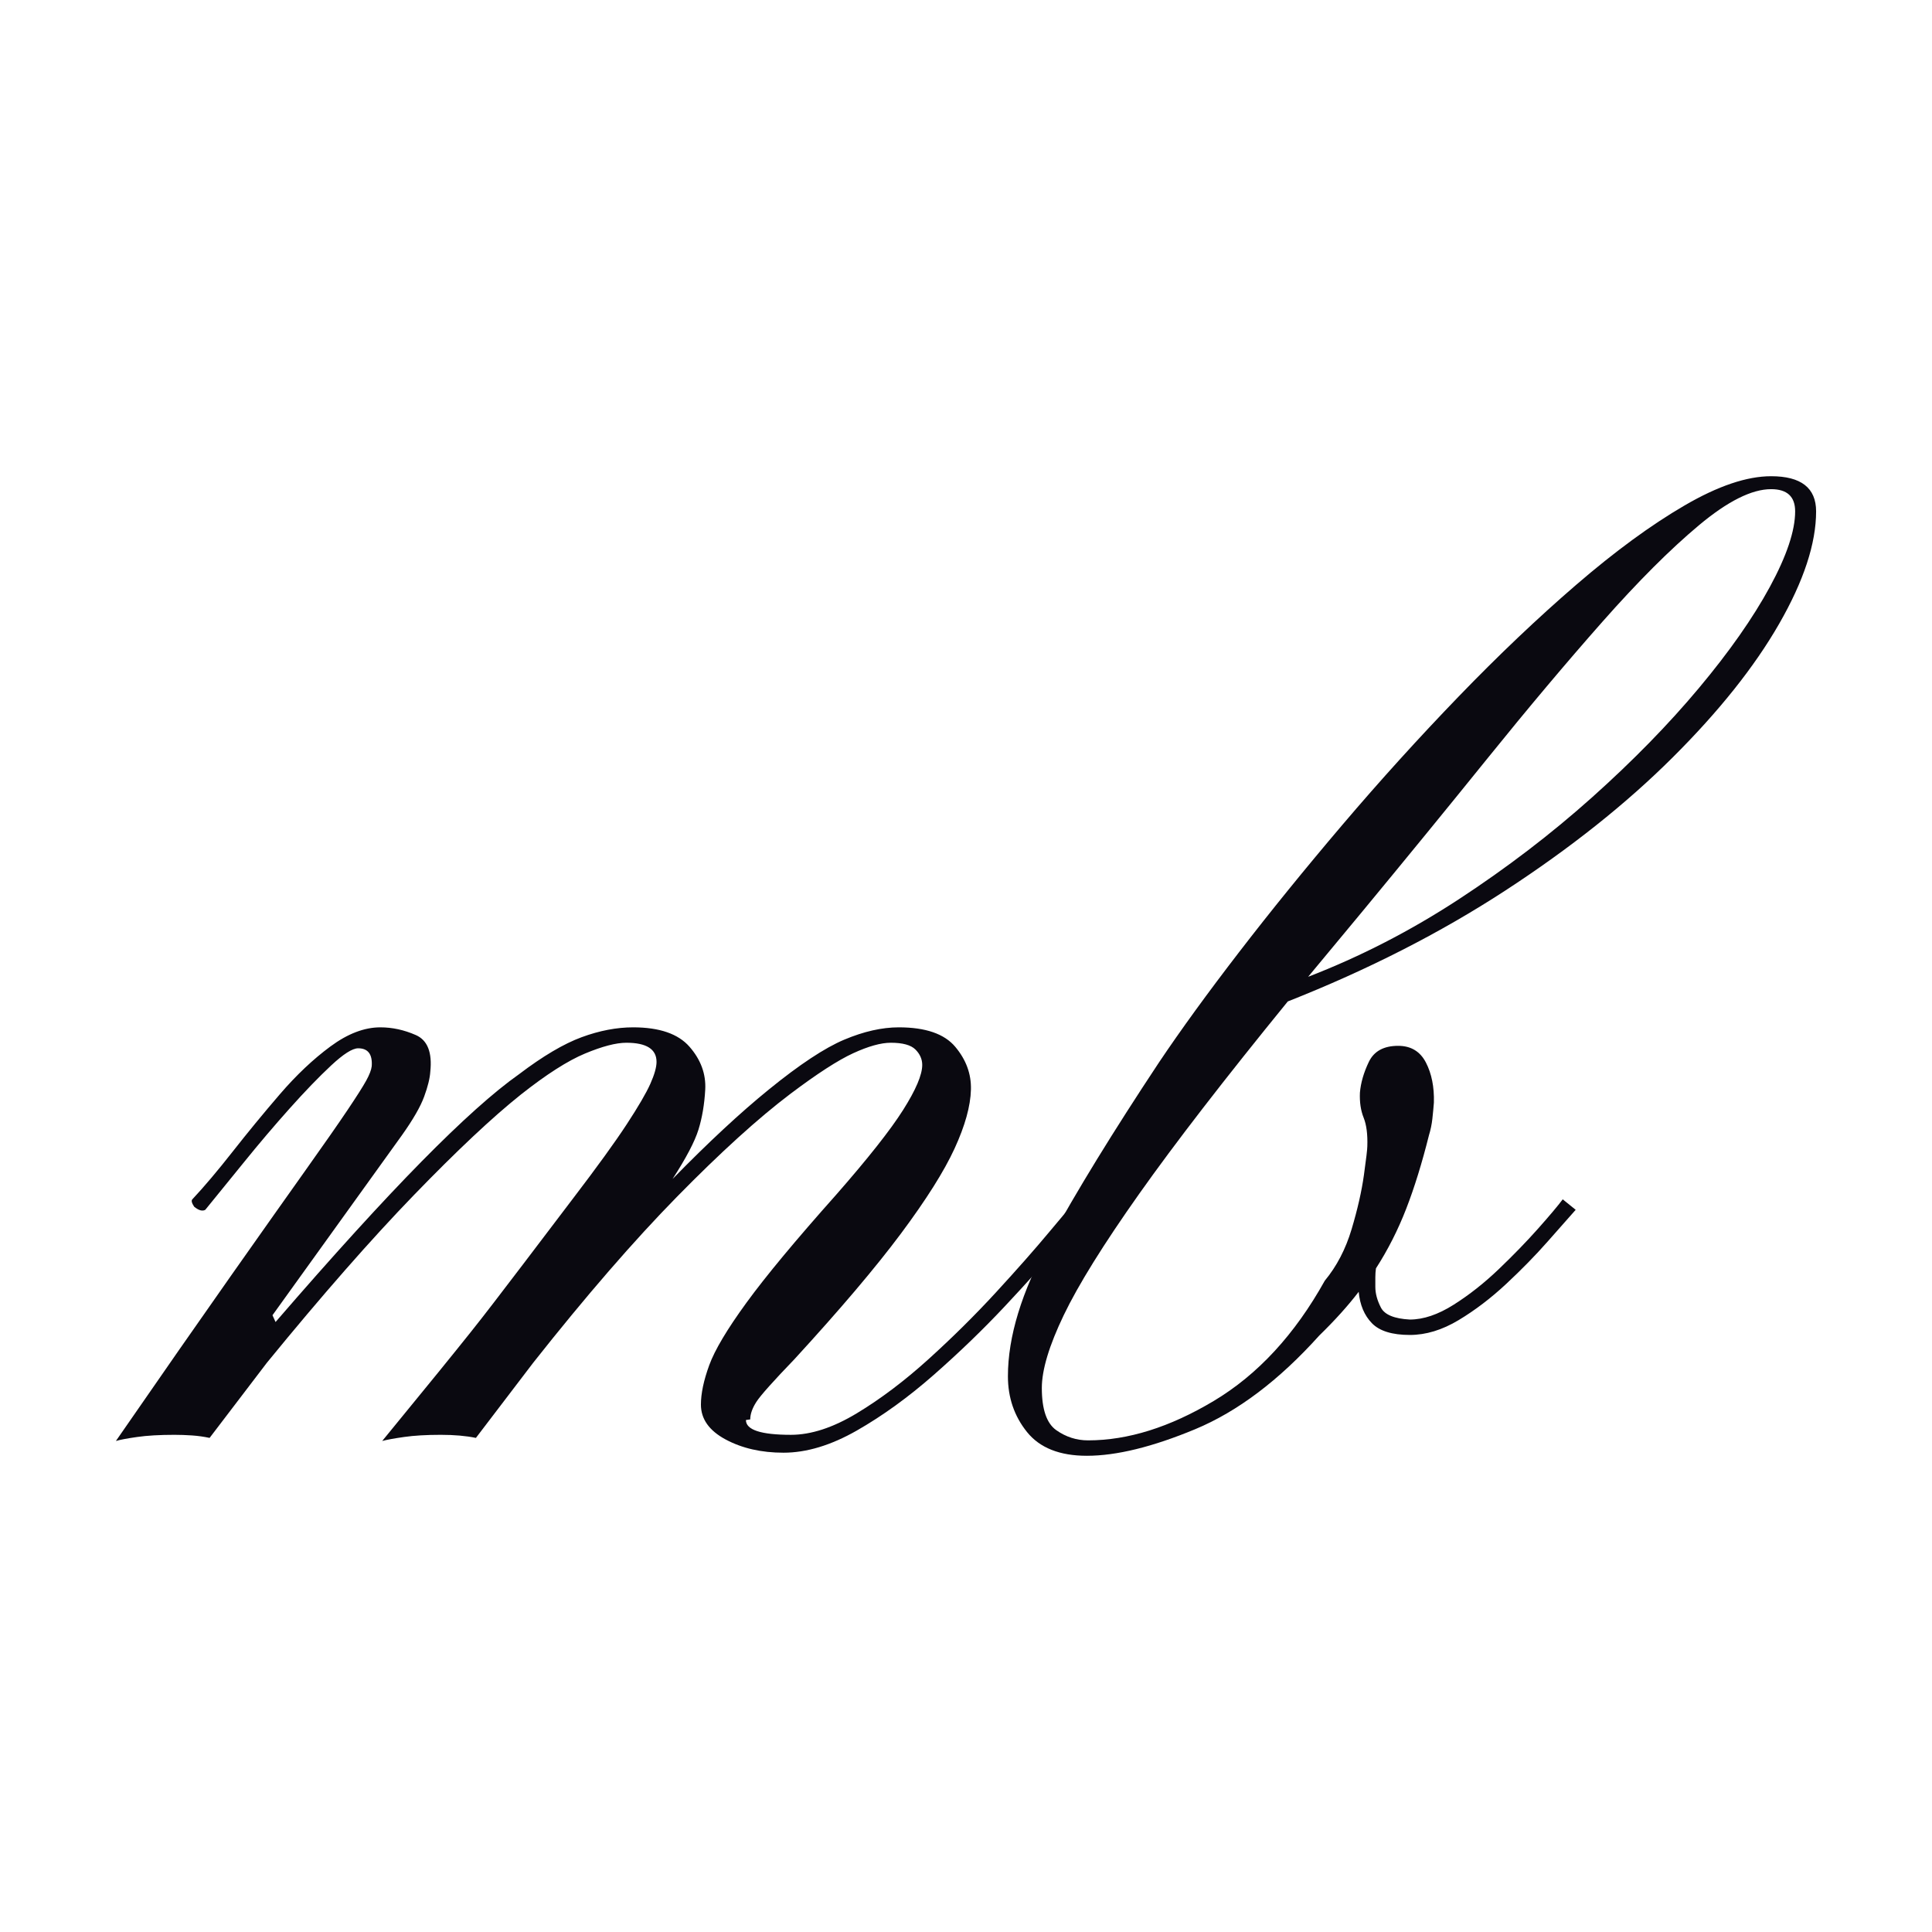
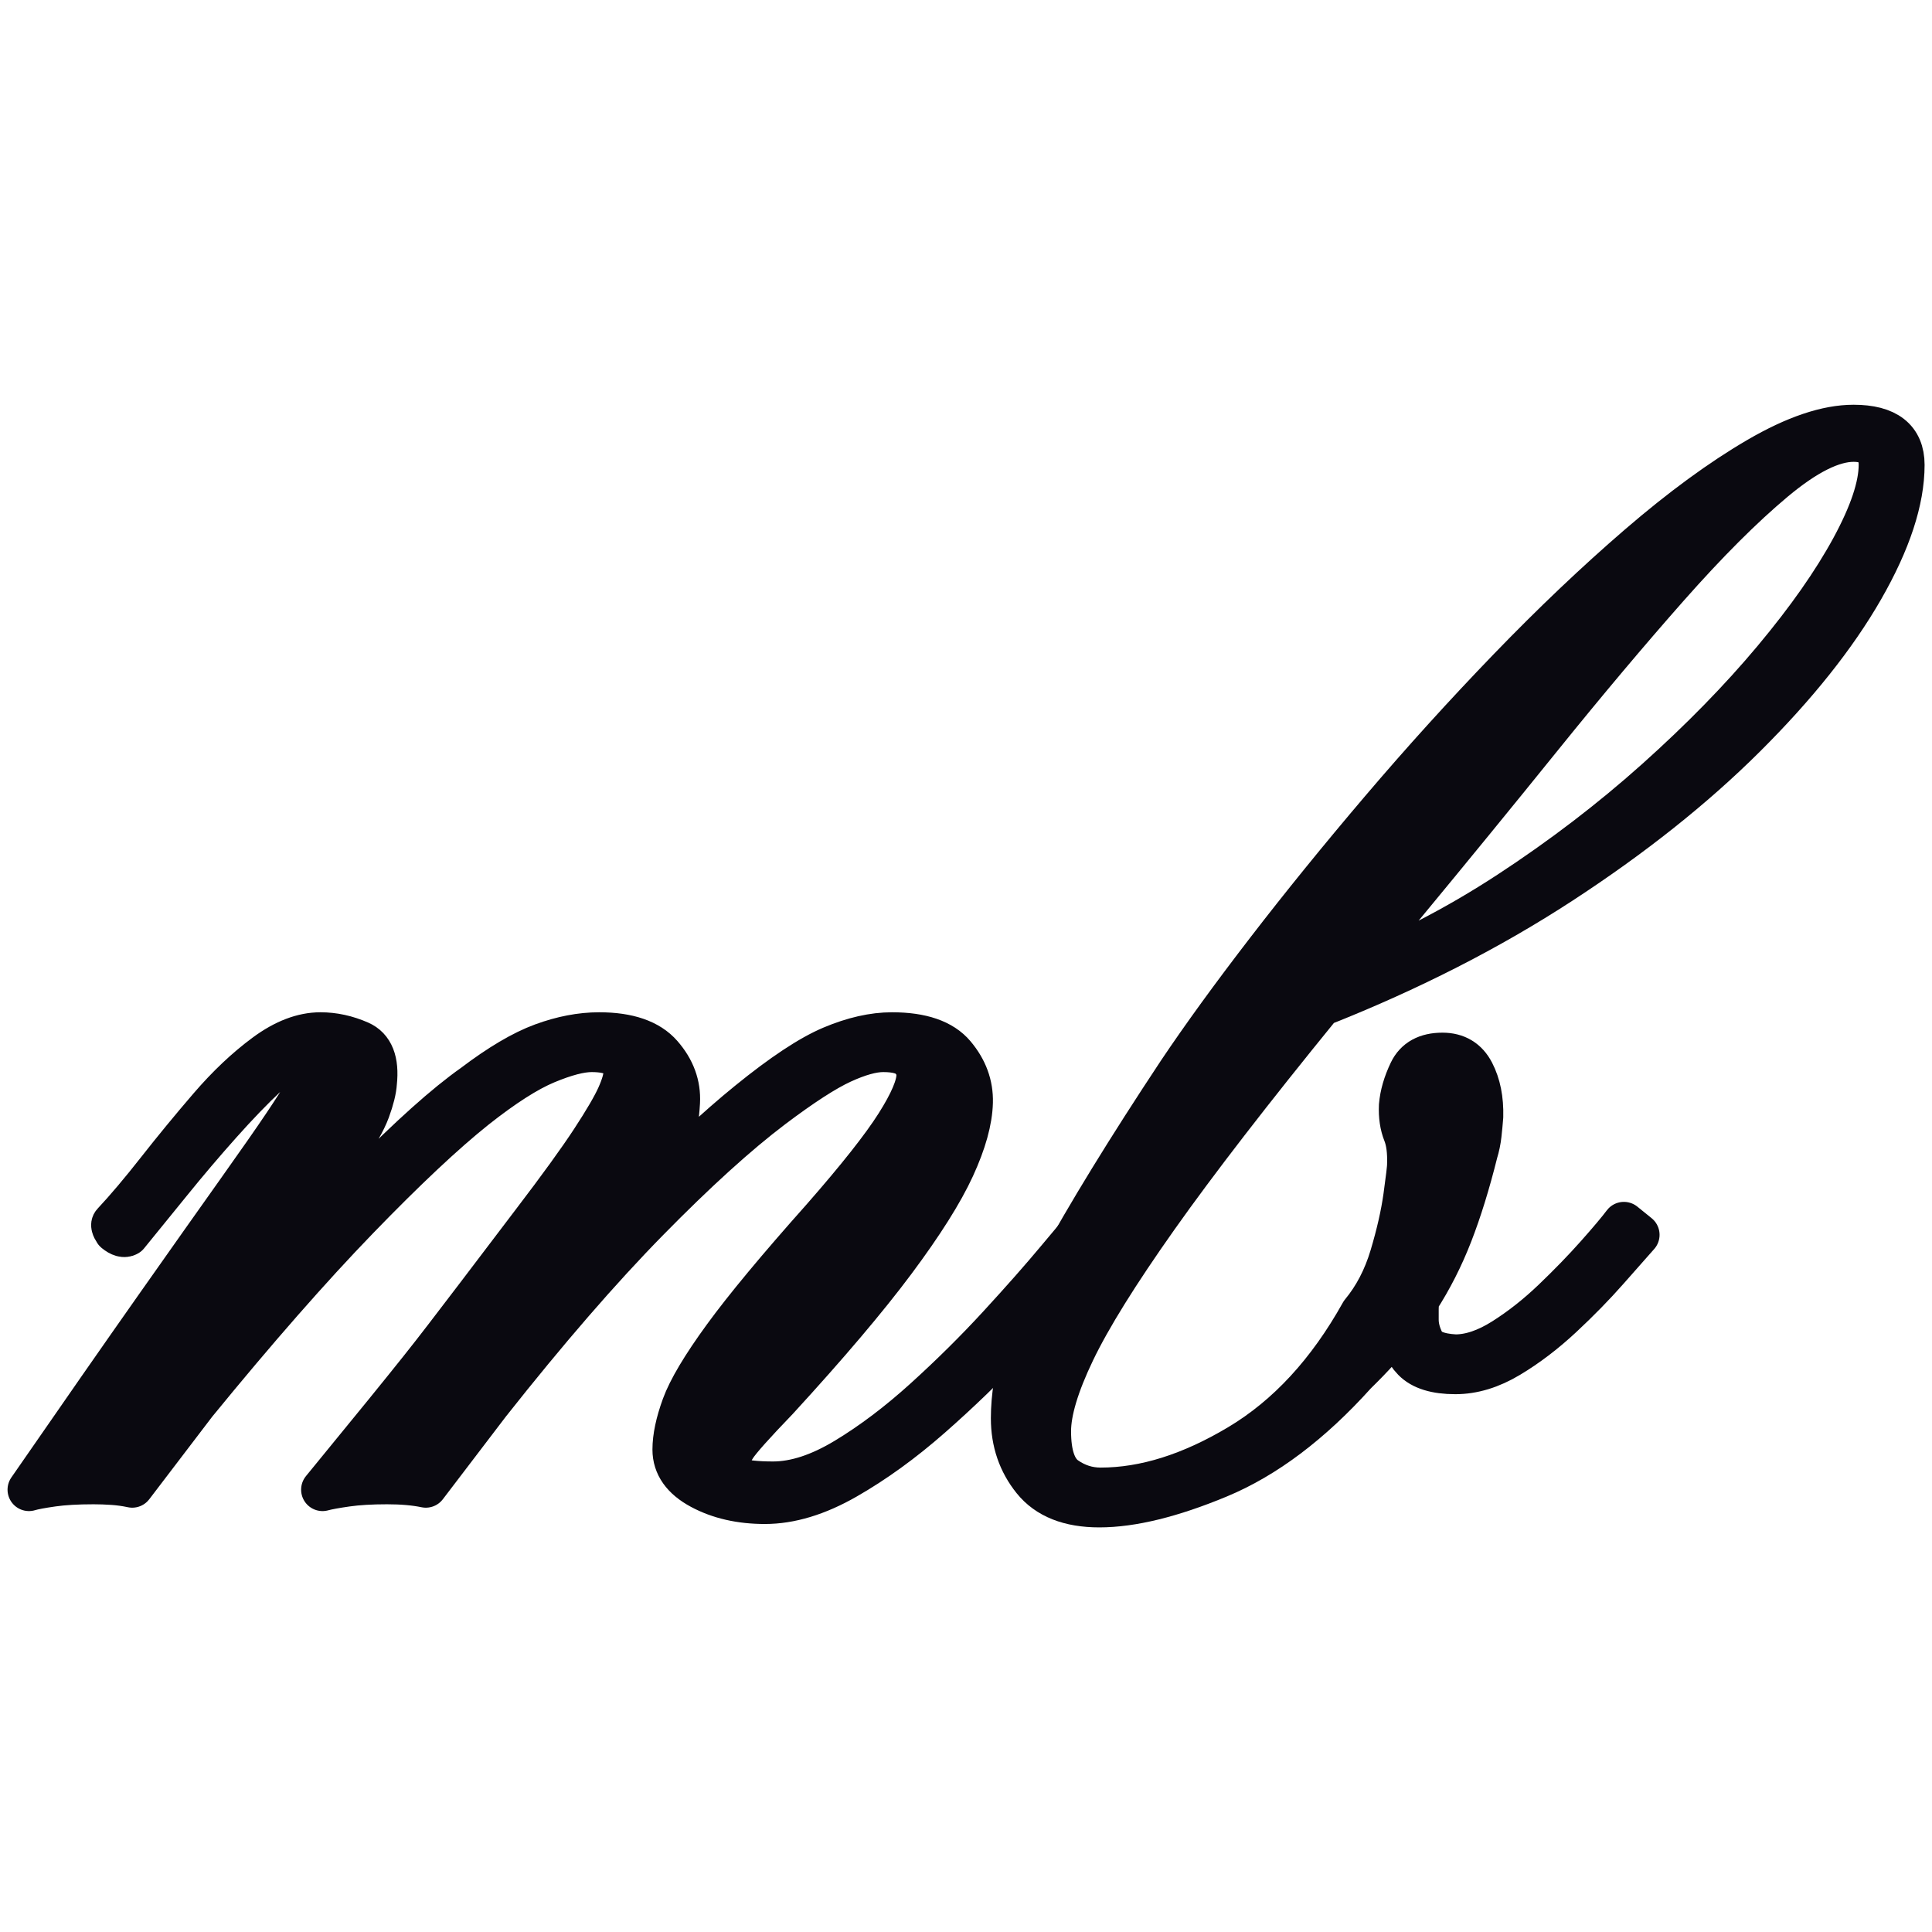
- <svg xmlns="http://www.w3.org/2000/svg" viewBox="0 0 3134 3134">
+ <svg xmlns="http://www.w3.org/2000/svg" viewBox="0 0 2843 2843">
  <style>
    /* no tile: the monogram sits on the tab strip itself, and follows it */
-     path { fill: #0a0910; }
-     @media (prefers-color-scheme: dark) { path { fill: #f4f2f7; } }
+     path {
+       fill: #0a0910;
+       stroke: #0a0910;
+       /* the hairlines, thickened: at 16px Pinyon's joins are under a pixel */
+       stroke-width: 63;
+       stroke-linejoin: round;
+     }
+     @media (prefers-color-scheme: dark) {
+       path { fill: #f4f2f7; stroke: #f4f2f7; }
+     }
  </style>
-   <g transform="translate(200.0 2351.5) scale(1 -1)">
+   <g transform="translate(54.6 2206.1) scale(1 -1)">
    <path transform="translate(0.0 0)" d="M1071 -5Q1017 -5 977.0 16.5Q937 38 937 73Q937 100 950.5 137.0Q964 174 1011.0 238.5Q1058 303 1156 413Q1234 502 1265.0 551.0Q1296 600 1296 624Q1296 638 1285.0 649.0Q1274 660 1245 660Q1221 660 1184.0 643.0Q1147 626 1082 577Q1004 518 898.5 410.5Q793 303 665 141L572 19Q548 24 515 24Q480 24 455.5 20.5Q431 17 420 14Q479 86 511.5 126.0Q544 166 563.5 190.5Q583 215 601.0 238.5Q619 262 648.0 300.0Q677 338 730 408Q788 484 816.5 527.5Q845 571 855.0 593.5Q865 616 865 629Q865 660 816 660Q791 660 749.0 642.5Q707 625 645 576Q576 521 471.5 413.0Q367 305 233 141L140 19Q126 22 111.5 23.0Q97 24 83 24Q47 24 22.5 20.5Q-2 17 -12 14Q100 176 175.0 282.5Q250 389 295.5 453.0Q341 517 363.5 550.5Q386 584 394.0 598.5Q402 613 403 622Q405 651 381 651Q367 651 337.0 623.0Q307 595 269.5 553.0Q232 511 196.0 466.5Q160 422 133 389Q126 385 115 394Q109 403 112 406Q141 437 177.5 483.5Q214 530 254.0 576.5Q294 623 336.0 654.0Q378 685 417 685Q446 685 474.5 672.5Q503 660 498 613Q497 597 488.0 572.5Q479 548 452 510L242 218L247 207Q387 369 484.0 467.5Q581 566 642 609Q700 653 743.5 669.0Q787 685 827 685Q891 685 918.5 653.5Q946 622 944 584Q942 548 933.0 519.0Q924 490 891 439Q978 528 1047 584Q1122 645 1169.5 665.0Q1217 685 1258 685Q1323 685 1349.5 653.5Q1376 622 1375 584Q1374 544 1348.5 488.5Q1323 433 1261.5 350.5Q1200 268 1089 147Q1037 93 1027.0 77.5Q1017 62 1017 49L1010 48Q1010 24 1083 24Q1132 24 1190.0 59.0Q1248 94 1306.5 147.0Q1365 200 1416.0 255.5Q1467 311 1502.0 353.0Q1537 395 1547 406L1568 389Q1556 376 1519.5 332.5Q1483 289 1430.0 232.5Q1377 176 1315.0 121.5Q1253 67 1190.0 31.0Q1127 -5 1071 -5Z" />
    <path transform="translate(1435.0 0)" d="M128 -10Q62 -10 31.0 28.5Q0 67 0 119Q0 215 66.5 337.0Q133 459 245 628Q298 707 375.0 807.0Q452 907 543.0 1014.0Q634 1121 731.0 1221.5Q828 1322 922.0 1403.0Q1016 1484 1097.5 1531.5Q1179 1579 1238 1579Q1311 1579 1311 1522Q1311 1444 1251.0 1339.5Q1191 1235 1078.0 1122.5Q965 1010 807.0 907.0Q649 804 454 727Q300 538 213.0 415.0Q126 292 90.5 218.0Q55 144 55 100Q55 48 78.5 31.5Q102 15 130 15Q227 15 334.0 79.0Q441 143 514 274Q543 309 557.5 357.5Q572 406 577.5 445.5Q583 485 583 492Q584 521 577.0 538.5Q570 556 571 579Q573 603 585.5 629.0Q598 655 633 655Q664 655 678.0 628.0Q692 601 691 563Q690 550 688.5 536.5Q687 523 683 510Q666 442 646.0 390.5Q626 339 597 294Q596 287 596.0 279.5Q596 272 596 264Q596 248 605.0 230.5Q614 213 652 211Q685 211 723.0 235.0Q761 259 796.5 293.0Q832 327 860.0 358.5Q888 390 900 406L921 389Q905 371 875.5 337.5Q846 304 808.5 269.0Q771 234 731.0 210.0Q691 186 652 186Q609 186 590.5 205.0Q572 224 569 256Q543 222 505 185Q407 76 303.5 33.0Q200 -10 128 -10ZM487 767Q614 816 731.0 892.5Q848 969 947.5 1058.0Q1047 1147 1121.0 1235.5Q1195 1324 1236.0 1399.5Q1277 1475 1277 1522Q1277 1558 1238 1558Q1191 1558 1121.0 1499.5Q1051 1441 964.0 1342.5Q877 1244 778.5 1122.0Q680 1000 575 873Z" />
  </g>
</svg>
